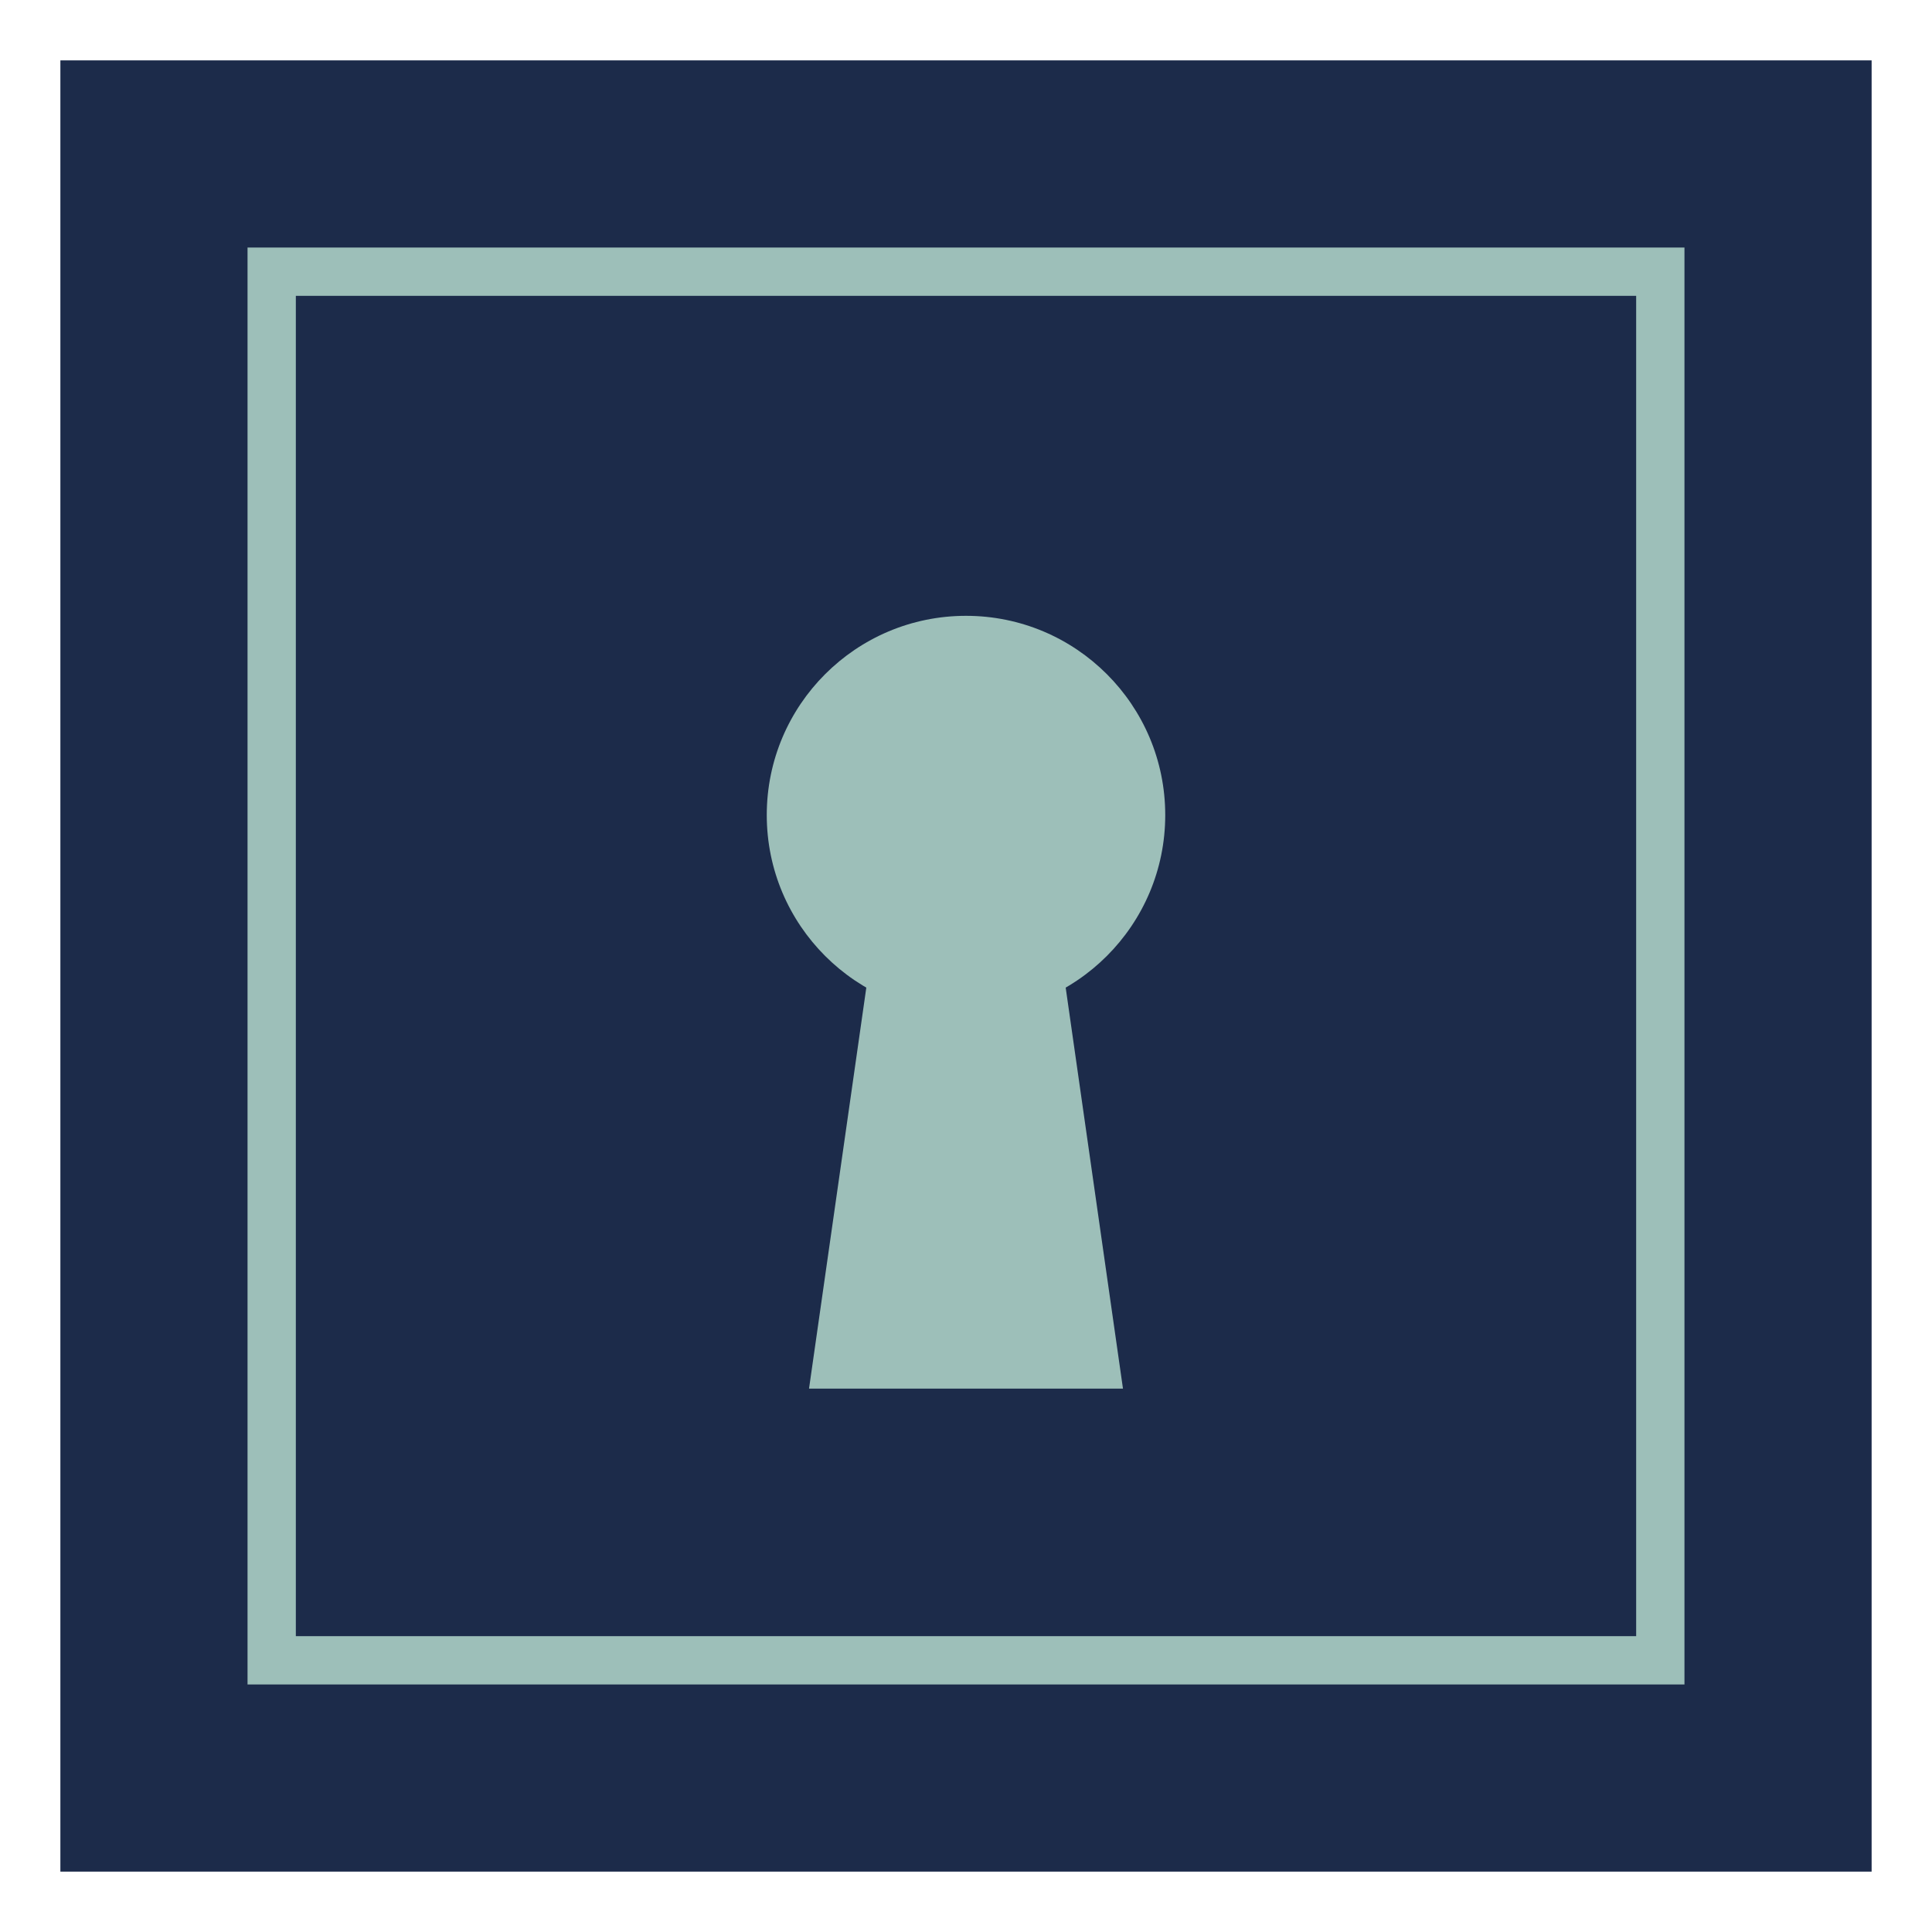
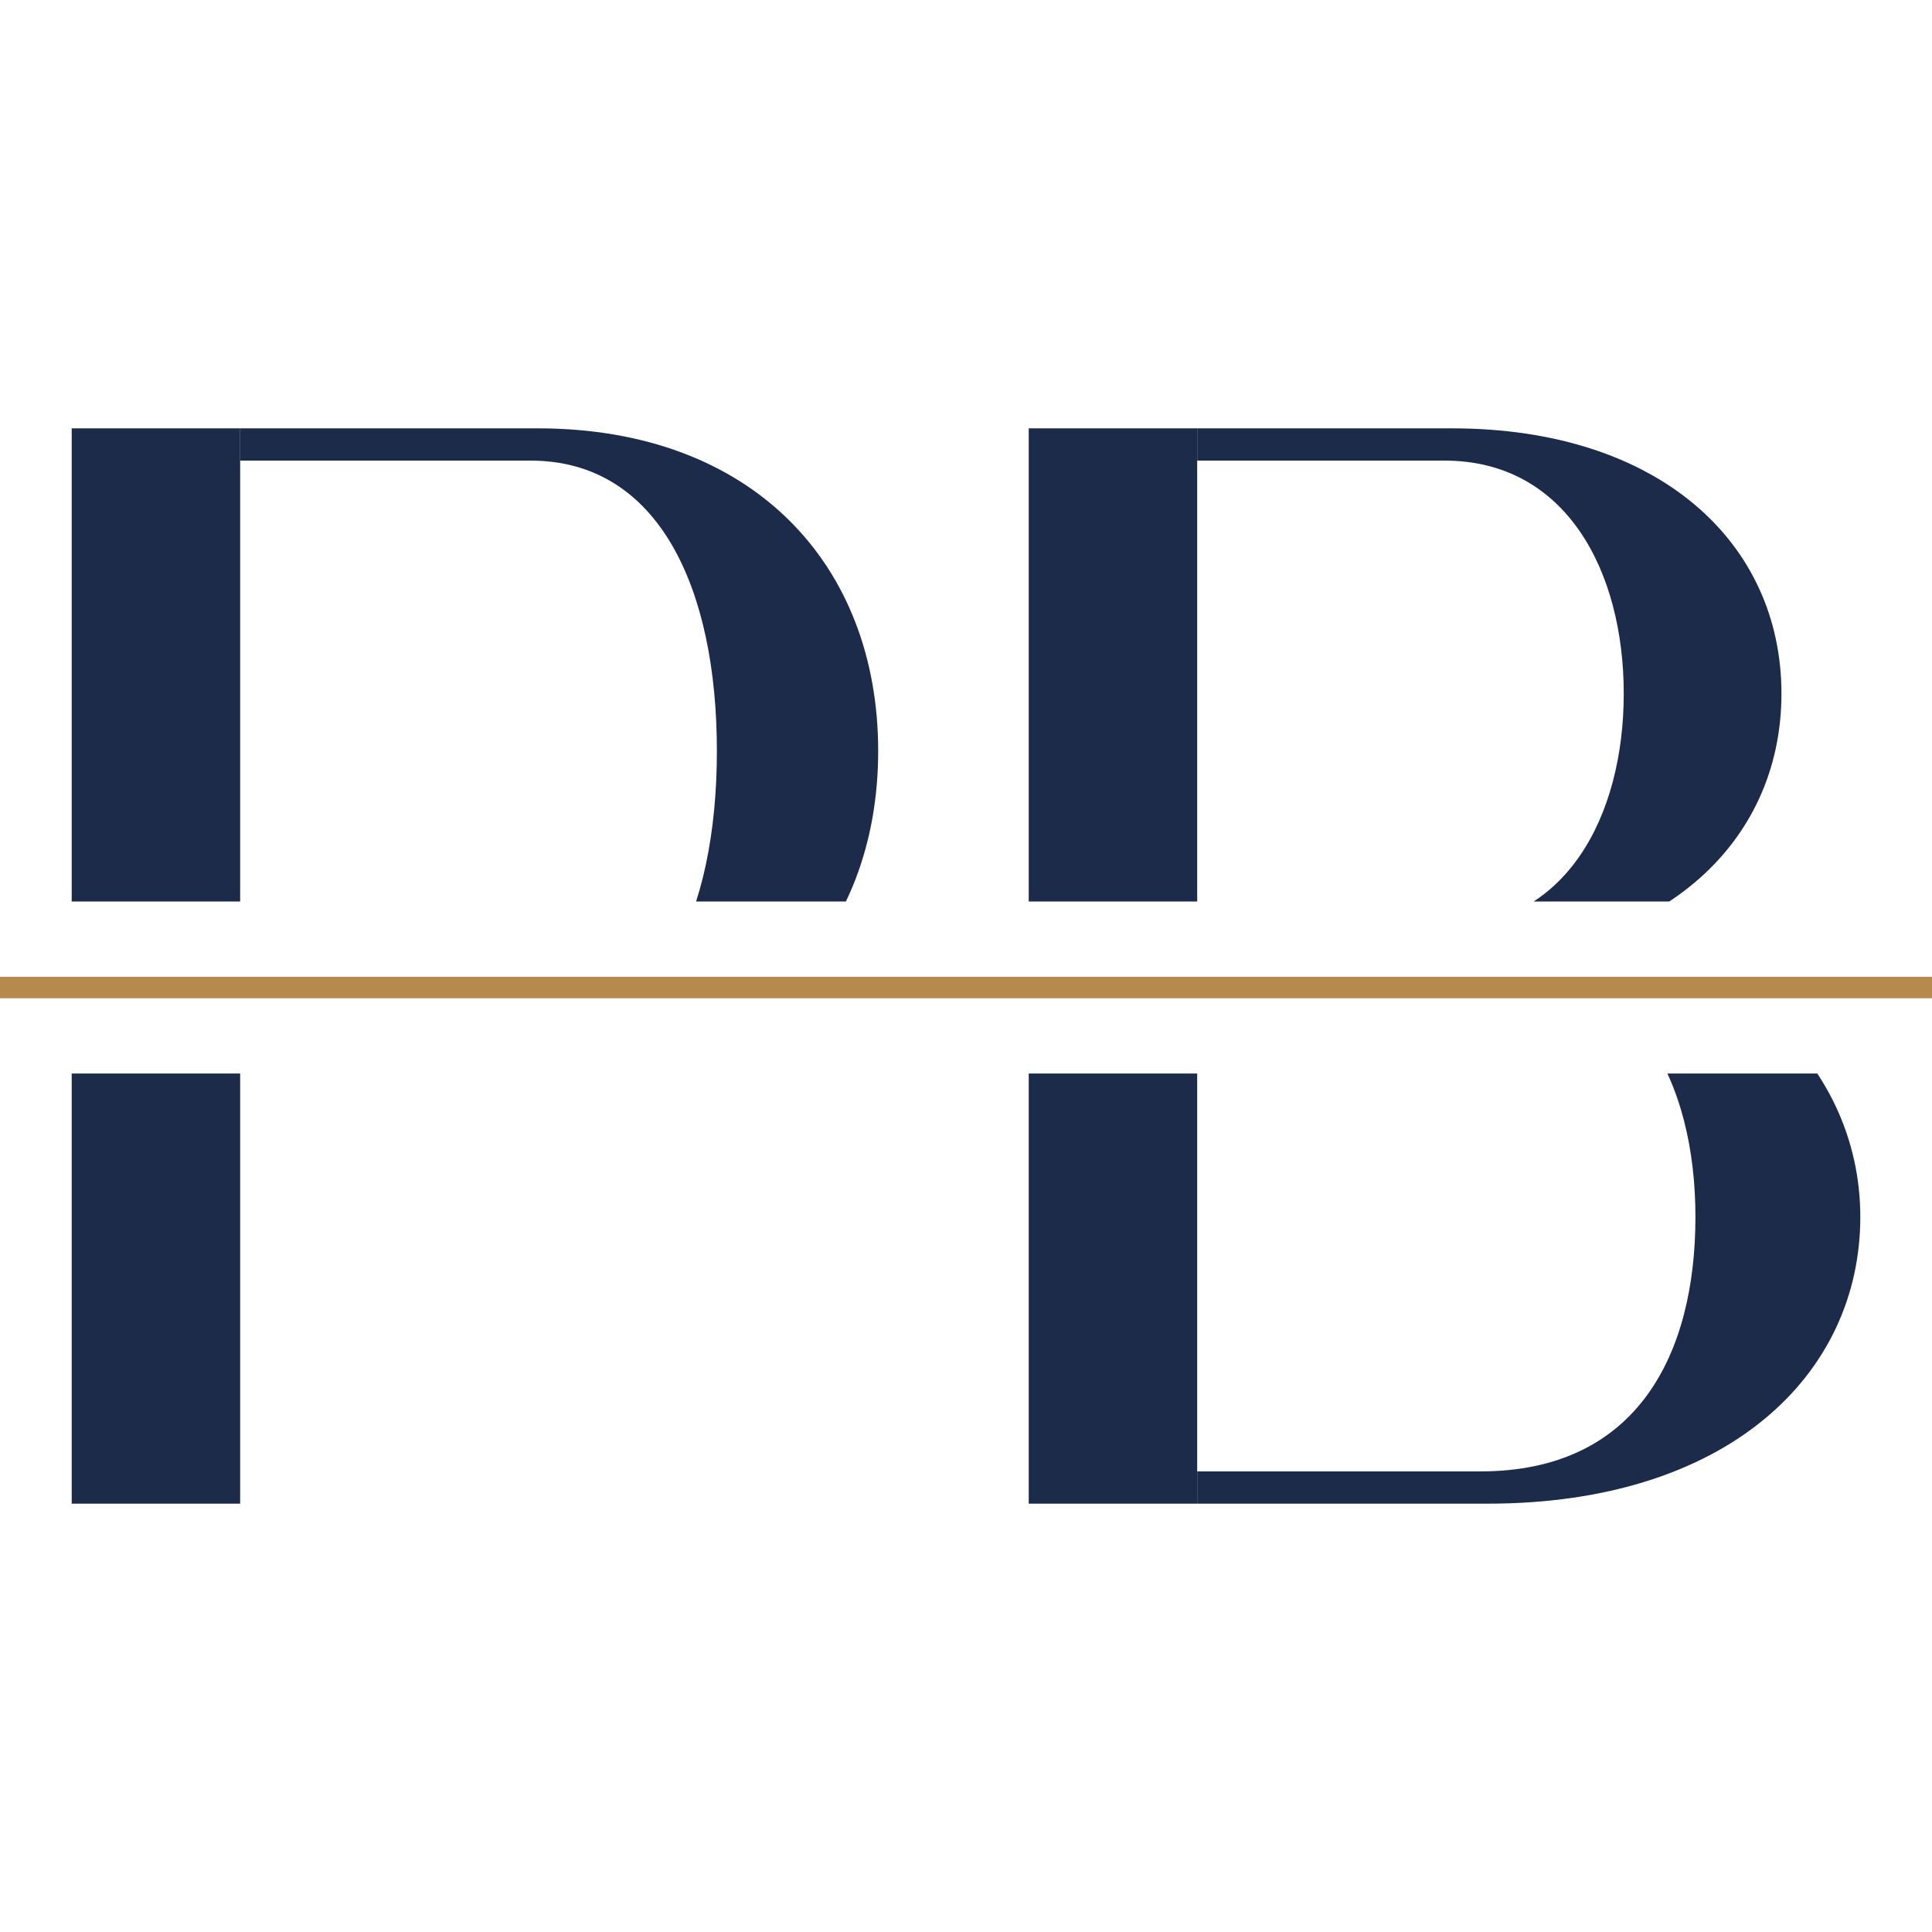
- <svg xmlns="http://www.w3.org/2000/svg" viewBox="0 0 32 32">
-   <rect x="1" y="1" width="30" height="30" fill="#1C2B4A" />
-   <rect x="4.5" y="4.5" width="23" height="23" fill="none" stroke="#9DBFB9" stroke-width=".8" />
-   <circle cx="16" cy="13.5" r="3.3" fill="#9DBFB9" />
-   <path d="M14.4 16h3.2l1 7h-5.2z" fill="#9DBFB9" />
+ <svg xmlns="http://www.w3.org/2000/svg" viewBox="-20.0 -119.5 539.0 539.0" role="img" aria-label="The Privacy Blueprint">
+   <defs>
+     <clipPath id="cut">
+       <rect x="-1" y="-10" width="501.0" height="142.0" />
+       <rect x="-1" y="180.0" width="501.0" height="140.0" />
+     </clipPath>
+     <style>.rule{fill:#B68A4C}</style>
+   </defs>
+   <g fill="#1C2B4A">
+     <g clip-path="url(#cut)">
+       <g transform="translate(0.0,0)">
+         <path fill-rule="evenodd" d="M0,0H47V300H0Z" />
+         <path fill-rule="evenodd" d="M47,0L130,0C190,0 225,38 225,90C225,142 190,180 130,180L47,180ZM47,9L128,9C164,9 180,45 180,90C180,135 164,171 128,171L47,171Z" />
+       </g>
+       <g transform="translate(267.0,0)">
+         <path fill-rule="evenodd" d="M0,0H47V300H0Z" />
+         <path fill-rule="evenodd" d="M47,0L118,0C176,0 210,32 210,74C210,116 176,148 118,148L47,148ZM47,9L116,9C150,9 166,40 166,74C166,108 150,139 116,139L47,139Z" />
+         <path fill-rule="evenodd" d="M47,139L128,139C195,139 232,177 232,220C232,264 195,300 128,300L47,300ZM47,148L126,148C170,148 186,183 186,220C186,258 170,291 126,291L47,291Z" />
+       </g>
+     </g>
+     <rect class="rule" x="-24.0" y="153.0" width="547.0" height="6" />
+   </g>
</svg>
